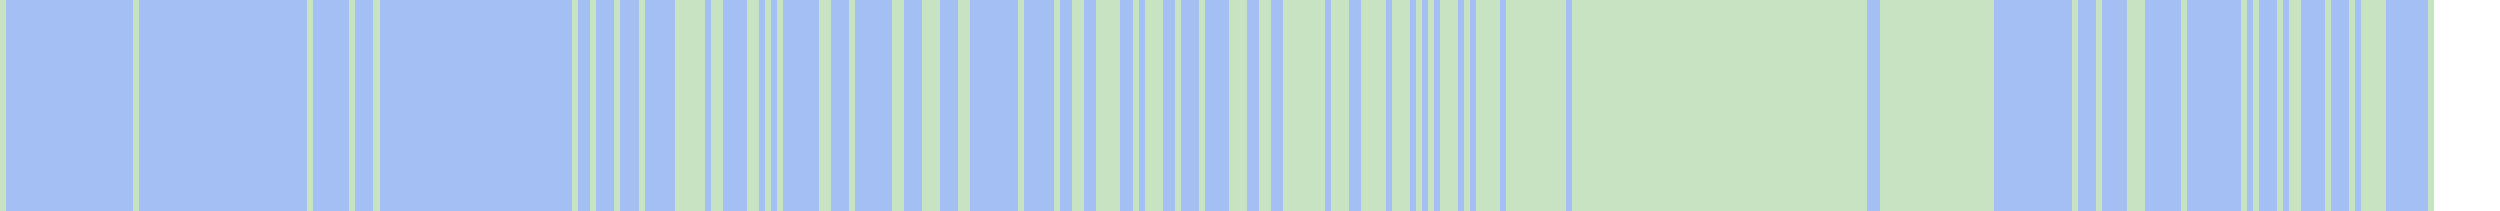
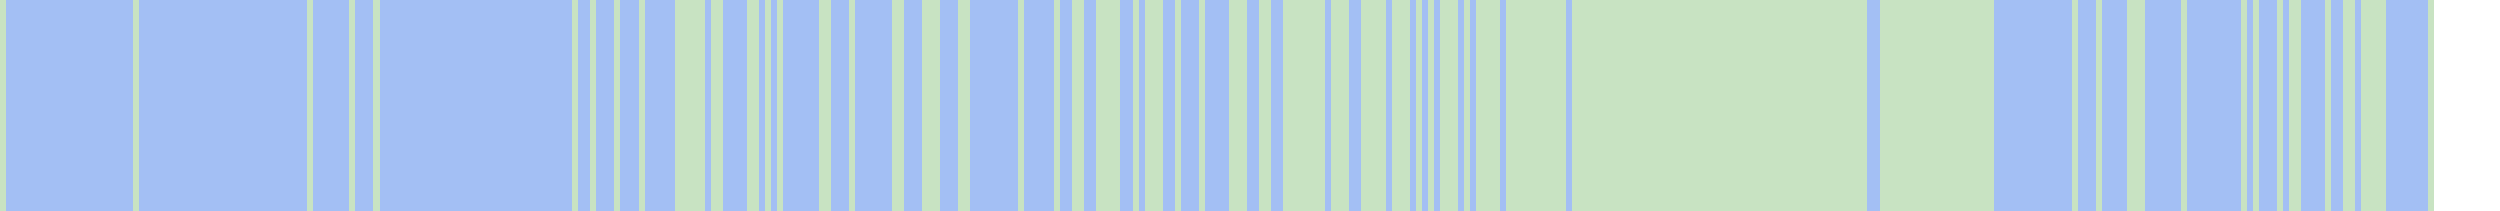
<svg xmlns="http://www.w3.org/2000/svg" viewBox="0 0 415 35" shape-rendering="crispEdges">
  <rect y="0" x="0" width="404" height="35" fill="#a3bff4" />
  <rect y="0" x="0" width="1" height="35" fill="#c8e3c2" />
  <rect y="0" x="22" width="1" height="35" fill="#c8e3c2" />
  <rect y="0" x="51" width="1" height="35" fill="#c8e3c2" />
  <rect y="0" x="58" width="1" height="35" fill="#c8e3c2" />
  <rect y="0" x="62" width="1" height="35" fill="#c8e3c2" />
  <rect y="0" x="95" width="1" height="35" fill="#c8e3c2" />
  <rect y="0" x="98" width="1" height="35" fill="#c8e3c2" />
  <rect y="0" x="102" width="1" height="35" fill="#c8e3c2" />
  <rect y="0" x="106" width="1" height="35" fill="#c8e3c2" />
  <rect y="0" x="112" width="1" height="35" fill="#c8e3c2" />
  <rect y="0" x="113" width="1" height="35" fill="#c8e3c2" />
  <rect y="0" x="114" width="1" height="35" fill="#c8e3c2" />
  <rect y="0" x="115" width="1" height="35" fill="#c8e3c2" />
  <rect y="0" x="116" width="1" height="35" fill="#c8e3c2" />
  <rect y="0" x="118" width="1" height="35" fill="#c8e3c2" />
  <rect y="0" x="119" width="1" height="35" fill="#c8e3c2" />
  <rect y="0" x="124" width="1" height="35" fill="#c8e3c2" />
  <rect y="0" x="125" width="1" height="35" fill="#c8e3c2" />
  <rect y="0" x="127" width="1" height="35" fill="#c8e3c2" />
  <rect y="0" x="129" width="1" height="35" fill="#c8e3c2" />
  <rect y="0" x="136" width="1" height="35" fill="#c8e3c2" />
  <rect y="0" x="137" width="1" height="35" fill="#c8e3c2" />
  <rect y="0" x="141" width="1" height="35" fill="#c8e3c2" />
  <rect y="0" x="148" width="1" height="35" fill="#c8e3c2" />
  <rect y="0" x="149" width="1" height="35" fill="#c8e3c2" />
  <rect y="0" x="153" width="1" height="35" fill="#c8e3c2" />
  <rect y="0" x="154" width="1" height="35" fill="#c8e3c2" />
  <rect y="0" x="155" width="1" height="35" fill="#c8e3c2" />
  <rect y="0" x="159" width="1" height="35" fill="#c8e3c2" />
  <rect y="0" x="160" width="1" height="35" fill="#c8e3c2" />
  <rect y="0" x="169" width="1" height="35" fill="#c8e3c2" />
  <rect y="0" x="175" width="1" height="35" fill="#c8e3c2" />
  <rect y="0" x="178" width="1" height="35" fill="#c8e3c2" />
  <rect y="0" x="179" width="1" height="35" fill="#c8e3c2" />
  <rect y="0" x="182" width="1" height="35" fill="#c8e3c2" />
  <rect y="0" x="183" width="1" height="35" fill="#c8e3c2" />
  <rect y="0" x="184" width="1" height="35" fill="#c8e3c2" />
  <rect y="0" x="185" width="1" height="35" fill="#c8e3c2" />
  <rect y="0" x="188" width="1" height="35" fill="#c8e3c2" />
  <rect y="0" x="190" width="1" height="35" fill="#c8e3c2" />
  <rect y="0" x="191" width="1" height="35" fill="#c8e3c2" />
  <rect y="0" x="192" width="1" height="35" fill="#c8e3c2" />
  <rect y="0" x="195" width="1" height="35" fill="#c8e3c2" />
  <rect y="0" x="199" width="1" height="35" fill="#c8e3c2" />
  <rect y="0" x="204" width="1" height="35" fill="#c8e3c2" />
  <rect y="0" x="205" width="1" height="35" fill="#c8e3c2" />
  <rect y="0" x="206" width="1" height="35" fill="#c8e3c2" />
  <rect y="0" x="209" width="1" height="35" fill="#c8e3c2" />
  <rect y="0" x="210" width="1" height="35" fill="#c8e3c2" />
  <rect y="0" x="213" width="1" height="35" fill="#c8e3c2" />
  <rect y="0" x="214" width="1" height="35" fill="#c8e3c2" />
  <rect y="0" x="215" width="1" height="35" fill="#c8e3c2" />
  <rect y="0" x="216" width="1" height="35" fill="#c8e3c2" />
  <rect y="0" x="217" width="1" height="35" fill="#c8e3c2" />
  <rect y="0" x="218" width="1" height="35" fill="#c8e3c2" />
  <rect y="0" x="219" width="1" height="35" fill="#c8e3c2" />
  <rect y="0" x="221" width="1" height="35" fill="#c8e3c2" />
  <rect y="0" x="222" width="1" height="35" fill="#c8e3c2" />
  <rect y="0" x="223" width="1" height="35" fill="#c8e3c2" />
  <rect y="0" x="226" width="1" height="35" fill="#c8e3c2" />
  <rect y="0" x="227" width="1" height="35" fill="#c8e3c2" />
  <rect y="0" x="228" width="1" height="35" fill="#c8e3c2" />
  <rect y="0" x="229" width="1" height="35" fill="#c8e3c2" />
  <rect y="0" x="231" width="1" height="35" fill="#c8e3c2" />
  <rect y="0" x="232" width="1" height="35" fill="#c8e3c2" />
  <rect y="0" x="233" width="1" height="35" fill="#c8e3c2" />
  <rect y="0" x="235" width="1" height="35" fill="#c8e3c2" />
  <rect y="0" x="237" width="1" height="35" fill="#c8e3c2" />
  <rect y="0" x="239" width="1" height="35" fill="#c8e3c2" />
  <rect y="0" x="240" width="1" height="35" fill="#c8e3c2" />
  <rect y="0" x="241" width="1" height="35" fill="#c8e3c2" />
  <rect y="0" x="243" width="1" height="35" fill="#c8e3c2" />
  <rect y="0" x="245" width="1" height="35" fill="#c8e3c2" />
  <rect y="0" x="246" width="1" height="35" fill="#c8e3c2" />
  <rect y="0" x="247" width="1" height="35" fill="#c8e3c2" />
  <rect y="0" x="248" width="1" height="35" fill="#c8e3c2" />
  <rect y="0" x="250" width="1" height="35" fill="#c8e3c2" />
  <rect y="0" x="251" width="1" height="35" fill="#c8e3c2" />
  <rect y="0" x="252" width="1" height="35" fill="#c8e3c2" />
  <rect y="0" x="253" width="1" height="35" fill="#c8e3c2" />
  <rect y="0" x="254" width="1" height="35" fill="#c8e3c2" />
  <rect y="0" x="255" width="1" height="35" fill="#c8e3c2" />
  <rect y="0" x="256" width="1" height="35" fill="#c8e3c2" />
  <rect y="0" x="257" width="1" height="35" fill="#c8e3c2" />
  <rect y="0" x="258" width="1" height="35" fill="#c8e3c2" />
  <rect y="0" x="259" width="1" height="35" fill="#c8e3c2" />
  <rect y="0" x="261" width="1" height="35" fill="#c8e3c2" />
  <rect y="0" x="262" width="1" height="35" fill="#c8e3c2" />
  <rect y="0" x="263" width="1" height="35" fill="#c8e3c2" />
  <rect y="0" x="264" width="1" height="35" fill="#c8e3c2" />
  <rect y="0" x="265" width="1" height="35" fill="#c8e3c2" />
  <rect y="0" x="266" width="1" height="35" fill="#c8e3c2" />
  <rect y="0" x="267" width="1" height="35" fill="#c8e3c2" />
  <rect y="0" x="268" width="1" height="35" fill="#c8e3c2" />
  <rect y="0" x="269" width="1" height="35" fill="#c8e3c2" />
  <rect y="0" x="270" width="1" height="35" fill="#c8e3c2" />
  <rect y="0" x="271" width="1" height="35" fill="#c8e3c2" />
  <rect y="0" x="272" width="1" height="35" fill="#c8e3c2" />
  <rect y="0" x="273" width="1" height="35" fill="#c8e3c2" />
  <rect y="0" x="274" width="1" height="35" fill="#c8e3c2" />
  <rect y="0" x="275" width="1" height="35" fill="#c8e3c2" />
  <rect y="0" x="276" width="1" height="35" fill="#c8e3c2" />
  <rect y="0" x="277" width="1" height="35" fill="#c8e3c2" />
  <rect y="0" x="278" width="1" height="35" fill="#c8e3c2" />
  <rect y="0" x="279" width="1" height="35" fill="#c8e3c2" />
  <rect y="0" x="280" width="1" height="35" fill="#c8e3c2" />
  <rect y="0" x="281" width="1" height="35" fill="#c8e3c2" />
  <rect y="0" x="282" width="1" height="35" fill="#c8e3c2" />
  <rect y="0" x="283" width="1" height="35" fill="#c8e3c2" />
  <rect y="0" x="284" width="1" height="35" fill="#c8e3c2" />
  <rect y="0" x="285" width="1" height="35" fill="#c8e3c2" />
  <rect y="0" x="286" width="1" height="35" fill="#c8e3c2" />
  <rect y="0" x="287" width="1" height="35" fill="#c8e3c2" />
  <rect y="0" x="288" width="1" height="35" fill="#c8e3c2" />
  <rect y="0" x="289" width="1" height="35" fill="#c8e3c2" />
  <rect y="0" x="290" width="1" height="35" fill="#c8e3c2" />
  <rect y="0" x="291" width="1" height="35" fill="#c8e3c2" />
  <rect y="0" x="292" width="1" height="35" fill="#c8e3c2" />
  <rect y="0" x="293" width="1" height="35" fill="#c8e3c2" />
  <rect y="0" x="294" width="1" height="35" fill="#c8e3c2" />
  <rect y="0" x="295" width="1" height="35" fill="#c8e3c2" />
  <rect y="0" x="296" width="1" height="35" fill="#c8e3c2" />
  <rect y="0" x="297" width="1" height="35" fill="#c8e3c2" />
  <rect y="0" x="298" width="1" height="35" fill="#c8e3c2" />
  <rect y="0" x="299" width="1" height="35" fill="#c8e3c2" />
  <rect y="0" x="300" width="1" height="35" fill="#c8e3c2" />
  <rect y="0" x="301" width="1" height="35" fill="#c8e3c2" />
  <rect y="0" x="302" width="1" height="35" fill="#c8e3c2" />
  <rect y="0" x="303" width="1" height="35" fill="#c8e3c2" />
  <rect y="0" x="304" width="1" height="35" fill="#c8e3c2" />
  <rect y="0" x="305" width="1" height="35" fill="#c8e3c2" />
  <rect y="0" x="306" width="1" height="35" fill="#c8e3c2" />
  <rect y="0" x="307" width="1" height="35" fill="#c8e3c2" />
  <rect y="0" x="308" width="1" height="35" fill="#c8e3c2" />
  <rect y="0" x="309" width="1" height="35" fill="#c8e3c2" />
  <rect y="0" x="312" width="1" height="35" fill="#c8e3c2" />
  <rect y="0" x="313" width="1" height="35" fill="#c8e3c2" />
  <rect y="0" x="314" width="1" height="35" fill="#c8e3c2" />
  <rect y="0" x="315" width="1" height="35" fill="#c8e3c2" />
  <rect y="0" x="316" width="1" height="35" fill="#c8e3c2" />
  <rect y="0" x="317" width="1" height="35" fill="#c8e3c2" />
  <rect y="0" x="318" width="1" height="35" fill="#c8e3c2" />
  <rect y="0" x="319" width="1" height="35" fill="#c8e3c2" />
  <rect y="0" x="320" width="1" height="35" fill="#c8e3c2" />
  <rect y="0" x="321" width="1" height="35" fill="#c8e3c2" />
  <rect y="0" x="322" width="1" height="35" fill="#c8e3c2" />
  <rect y="0" x="323" width="1" height="35" fill="#c8e3c2" />
  <rect y="0" x="324" width="1" height="35" fill="#c8e3c2" />
  <rect y="0" x="325" width="1" height="35" fill="#c8e3c2" />
  <rect y="0" x="326" width="1" height="35" fill="#c8e3c2" />
  <rect y="0" x="327" width="1" height="35" fill="#c8e3c2" />
  <rect y="0" x="328" width="1" height="35" fill="#c8e3c2" />
  <rect y="0" x="329" width="1" height="35" fill="#c8e3c2" />
  <rect y="0" x="330" width="1" height="35" fill="#c8e3c2" />
  <rect y="0" x="344" width="1" height="35" fill="#c8e3c2" />
  <rect y="0" x="348" width="1" height="35" fill="#c8e3c2" />
  <rect y="0" x="353" width="1" height="35" fill="#c8e3c2" />
  <rect y="0" x="354" width="1" height="35" fill="#c8e3c2" />
  <rect y="0" x="355" width="1" height="35" fill="#c8e3c2" />
  <rect y="0" x="362" width="1" height="35" fill="#c8e3c2" />
  <rect y="0" x="372" width="1" height="35" fill="#c8e3c2" />
  <rect y="0" x="374" width="1" height="35" fill="#c8e3c2" />
  <rect y="0" x="378" width="1" height="35" fill="#c8e3c2" />
  <rect y="0" x="380" width="1" height="35" fill="#c8e3c2" />
  <rect y="0" x="381" width="1" height="35" fill="#c8e3c2" />
  <rect y="0" x="386" width="1" height="35" fill="#c8e3c2" />
+   <rect y="0" x="389" width="1" height="35" fill="#c8e3c2" />
  <rect y="0" x="390" width="1" height="35" fill="#c8e3c2" />
  <rect y="0" x="392" width="1" height="35" fill="#c8e3c2" />
  <rect y="0" x="393" width="1" height="35" fill="#c8e3c2" />
  <rect y="0" x="394" width="1" height="35" fill="#c8e3c2" />
  <rect y="0" x="395" width="1" height="35" fill="#c8e3c2" />
  <rect y="0" x="403" width="1" height="35" fill="#c8e3c2" />
</svg>
